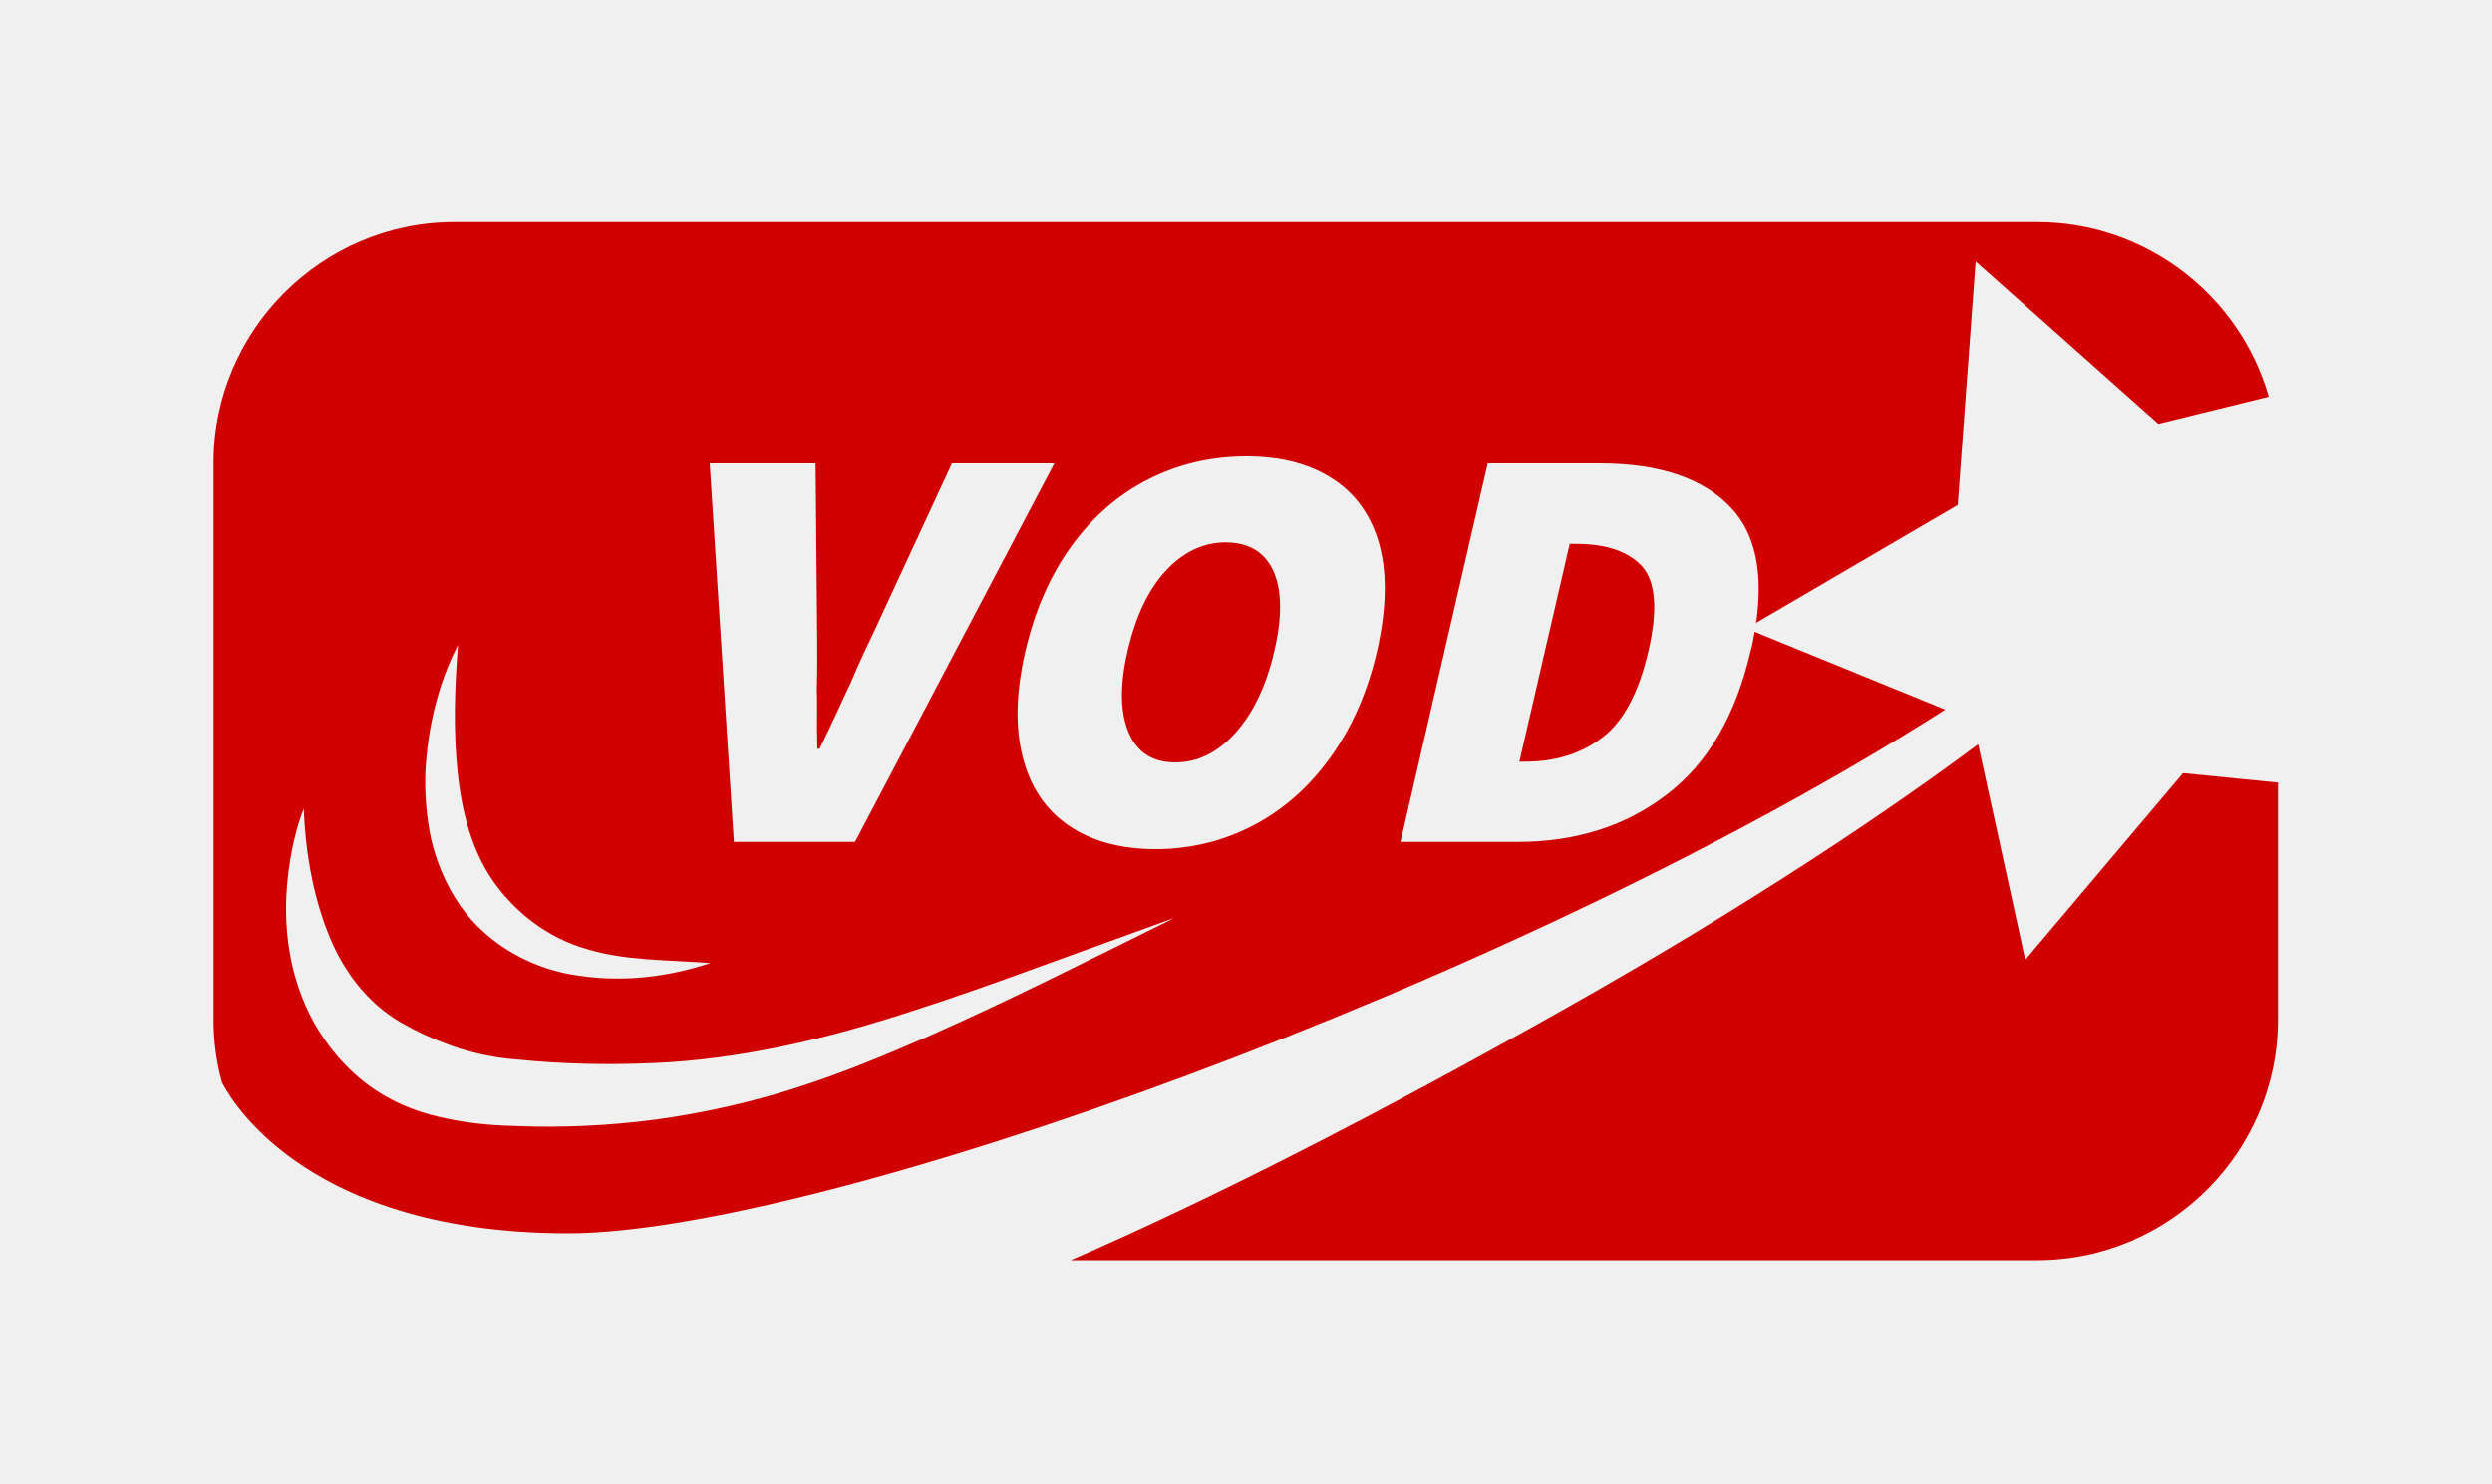
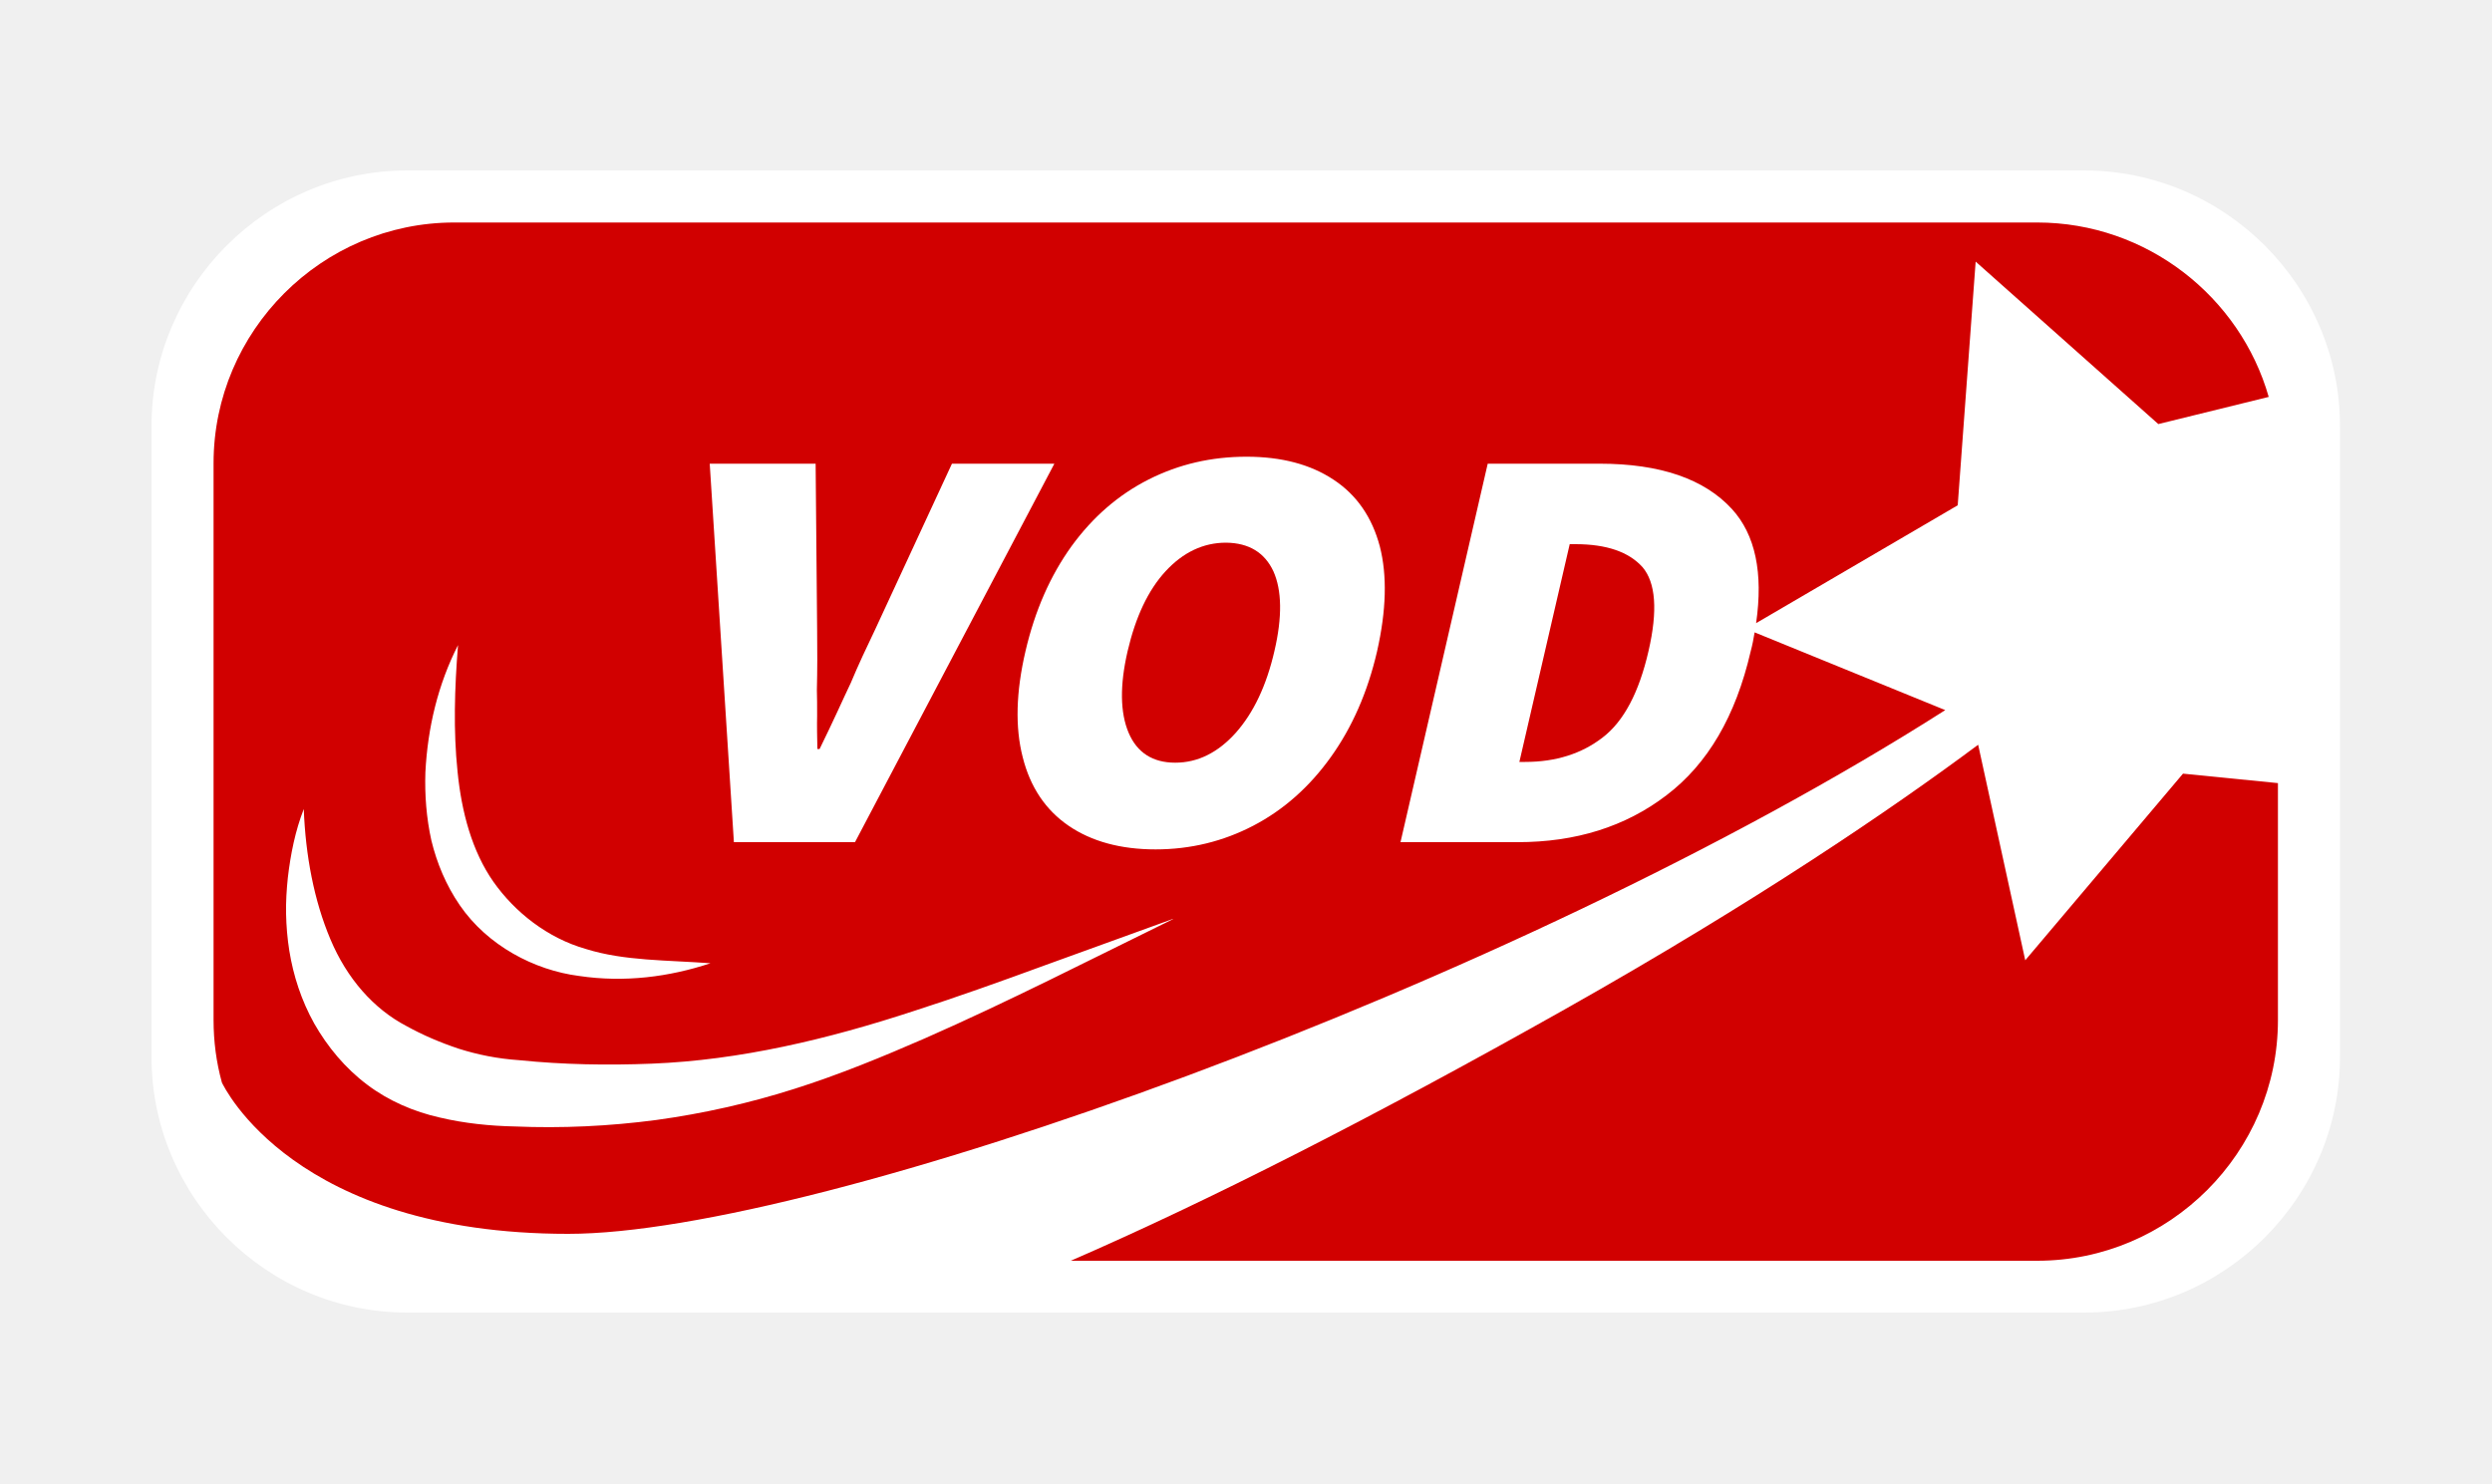
<svg xmlns="http://www.w3.org/2000/svg" version="1.1" id="Layer_1" x="0px" y="0px" viewBox="0 0 1000 595.2" style="enable-background:new 0 0 1000 595.2;" xml:space="preserve">
  <style type="text/css">
- 	.st0{fill:#D10000;}
+ 	.st0{fill:#FFFFFF;}
+ 	.st1{fill:#D10000;}
</style>
+   <path class="st0" d="M836.4,526.8H163.4c-56.4,0-102.6-46.2-102.6-102.6V171c0-56.4,46.2-102.6,102.6-102.6h672.9  C892.8,68.4,939,114.6,939,171v253.2C939,480.6,892.8,526.8,836.4,526.8z" />
  <g>
-     <path class="st0" d="M661.5,261.3c-3.8,16.5-9.9,28.1-18.4,34.6c-8.4,6.5-18.8,9.8-31.1,9.8h-2.3l20.2-87.4h2.3   c12.5,0,21.4,3.1,26.9,9.2C664.4,233.6,665.3,244.9,661.5,261.3z" />
-     <path class="st0" d="M511,229.2c3.4,7.6,3.6,18.3,0.4,32c-3.2,13.9-8.4,24.8-15.5,32.8c-7.2,8-15.3,12-24.3,12c-9,0-15.3-4-18.7-12   c-3.4-8-3.6-19-0.4-32.8c3.2-13.7,8.2-24.4,15.2-32c7-7.6,15.1-11.5,24.3-11.5C501.2,217.8,507.5,221.6,511,229.2z" />
-     <path class="st0" d="M817.5,89.1H182.3c-53.1,0-96.6,43.5-96.6,96.6v223.5c0,8.6,1.1,16.9,3.3,24.9c0,0,0,0,0,0.1   C89.9,436,118,495,228,495c100,0,378.3-99.1,552.6-210.2l-76.5-31.2c-0.4,2.5-0.9,5.1-1.6,7.7c-6,25.9-17.2,45.1-33.8,57.7   c-16.5,12.6-36.4,18.9-59.7,18.9H562L597,186h44.9c24.3,0,42,6.1,53.1,18.2c9.4,10.3,12.6,25.6,9.7,45.8l80.9-47.3l7.2-97.8   l73.3,65.2l44.3-10.9C898.9,118.9,861.5,89.1,817.5,89.1z M327.3,186l0.6,66.4c0.1,8.1,0.1,16.3-0.1,24.5c0.1,2.9,0.1,6.4,0.1,10.3   c-0.1,3.9,0,8.3,0.1,13.3h0.9c2.7-5.5,5-10.4,7.1-14.9s3.8-8.3,5.4-11.6c3-7.2,6.4-14.4,9.9-21.7L382,186h41.1l-80,151.9h-48.6   L284.8,186H327.3z M170.7,309.9c0.9-18,5.1-35.4,13.1-51.1c-1.4,17.4-1.9,34.4-0.2,50.7c1.6,16.3,5.8,32,14.4,44.3   c8.6,12.2,21.7,22.6,37.2,27c15.4,4.8,32.5,4.4,49.9,5.7c-16.6,5.5-34.5,7.8-52.7,5.1c-18-2.3-36.8-12.2-47.9-28.4   c-5.5-8-9.2-16.9-11.4-26C171.1,328.1,170.4,318.9,170.7,309.9z M371,416.6c-17,7.4-34.2,14.5-52.2,20.2   c-17.9,5.7-36.5,9.9-55.4,12.5c-18.9,2.5-38,3.4-56.9,2.6c-9.6-0.2-20-1.2-30.1-3.6c-10.2-2.3-20.4-6.6-29.1-13.2   c-8.8-6.6-15.9-15.2-21.2-24.5c-5.2-9.3-8.4-19.3-10-29.2c-0.8-5-1.2-9.9-1.3-14.8c-0.1-4.9,0.2-9.7,0.7-14.5   c1.1-9.5,3-18.9,6.4-27.6c0.7,18.6,4.1,36.7,10.7,52.3c6.6,15.7,17.3,27.9,30.5,34.8c6.5,3.6,13.5,6.6,21,9.1   c7.6,2.4,15.5,4,24.2,4.6c17.7,1.8,35.4,2.1,53.2,1.4c35.4-1.4,70.7-9.8,105.4-21.2c17.4-5.6,34.7-11.8,51.9-18.1l51.9-18.8l0,0.1   C437.6,385,404.9,401.7,371,416.6z M552.6,261.3c-3.8,16.4-10,30.5-18.6,42.5c-8.6,12-19,21.2-31.1,27.5   c-12.1,6.3-25.2,9.5-39.2,9.5c-14,0-25.7-3.2-34.9-9.5c-9.2-6.3-15.4-15.5-18.4-27.5c-3.1-12-2.7-26.2,1.1-42.5   c3.8-16.4,10-30.4,18.5-42.2c8.6-11.8,18.9-20.7,31-26.8c12.1-6.1,25.1-9.1,39.2-9.1s25.7,3.1,34.9,9.2   c9.3,6.1,15.5,15.1,18.6,26.8C556.7,230.9,556.3,244.9,552.6,261.3z" />
-     <path class="st0" d="M914.1,314.1v95.1c0,53.1-43.5,96.6-96.6,96.6H429.7c55.6-24.2,120.8-57.3,198.4-101   c76.6-43.2,130.9-80.2,165.7-106.1l18.9,86.5l63.3-74.9L914.1,314.1z" />
+     <path class="st1" d="M661.5,261.4c-3.8,16.5-9.9,28.1-18.4,34.6c-8.4,6.5-18.8,9.8-31.1,9.8h-2.3l20.2-87.4h2.3   c12.5,0,21.4,3.1,26.9,9.2C664.4,233.8,665.3,245,661.5,261.4z" />
+     <path class="st1" d="M511,229.3c3.4,7.6,3.6,18.3,0.4,32c-3.2,13.9-8.4,24.8-15.5,32.8c-7.2,8-15.3,12-24.3,12s-15.3-4-18.7-12   c-3.4-8-3.6-19-0.4-32.8c3.2-13.7,8.2-24.4,15.2-32s15.1-11.5,24.3-11.5C501.2,217.9,507.5,221.8,511,229.3z" />
+     <path class="st1" d="M817.5,89.3H182.3c-53.1,0-96.6,43.5-96.6,96.6v223.5c0,8.6,1.1,16.9,3.3,24.9c0,0,0,0,0,0.1   c0.9,1.8,29,60.8,139,60.8c100,0,378.3-99.1,552.6-210.2l-76.5-31.2c-0.4,2.5-0.9,5.1-1.6,7.7c-6,25.9-17.2,45.1-33.8,57.7   C652.2,331.8,632.3,338,609,338h-47l35-151.9h44.9c24.3,0,42,6.1,53.1,18.2c9.4,10.3,12.6,25.6,9.7,45.8l80.9-47.3l7.2-97.8   l73.3,65.2l44.3-10.9C898.9,119.1,861.5,89.3,817.5,89.3z M327.3,186.1l0.6,66.4c0.1,8.1,0.1,16.3-0.1,24.5   c0.1,2.9,0.1,6.4,0.1,10.3c-0.1,3.9,0,8.3,0.1,13.3h0.9c2.7-5.5,5-10.4,7.1-14.9s3.8-8.3,5.4-11.6c3-7.2,6.4-14.4,9.9-21.7   l30.7-66.3h41.1l-80,151.9h-48.6l-9.7-151.9H327.3z M170.7,310c0.9-18,5.1-35.4,13.1-51.1c-1.4,17.4-1.9,34.4-0.2,50.7   c1.6,16.3,5.8,32,14.4,44.3c8.6,12.2,21.7,22.6,37.2,27c15.4,4.8,32.5,4.4,49.9,5.7c-16.6,5.5-34.5,7.8-52.7,5.1   c-18-2.3-36.8-12.2-47.9-28.4c-5.5-8-9.2-16.9-11.4-26C171.1,328.3,170.4,319,170.7,310z M371,416.8c-17,7.4-34.2,14.5-52.2,20.2   c-17.9,5.7-36.5,9.9-55.4,12.5c-18.9,2.5-38,3.4-56.9,2.6c-9.6-0.2-20-1.2-30.1-3.6c-10.2-2.3-20.4-6.6-29.1-13.2   c-8.8-6.6-15.9-15.2-21.2-24.5c-5.2-9.3-8.4-19.3-10-29.2c-0.8-5-1.2-9.9-1.3-14.8c-0.1-4.9,0.2-9.7,0.7-14.5   c1.1-9.5,3-18.9,6.4-27.6c0.7,18.6,4.1,36.7,10.7,52.3c6.6,15.7,17.3,27.9,30.5,34.8c6.5,3.6,13.5,6.6,21,9.1   c7.6,2.4,15.5,4,24.2,4.6c17.7,1.8,35.4,2.1,53.2,1.4c35.4-1.4,70.7-9.8,105.4-21.2c17.4-5.6,34.7-11.8,51.9-18.1l51.9-18.8v0.1   C437.6,385.1,404.9,401.9,371,416.8z M552.6,261.4c-3.8,16.4-10,30.5-18.6,42.5s-19,21.2-31.1,27.5s-25.2,9.5-39.2,9.5   s-25.7-3.2-34.9-9.5c-9.2-6.3-15.4-15.5-18.4-27.5c-3.1-12-2.7-26.2,1.1-42.5c3.8-16.4,10-30.4,18.5-42.2   c8.6-11.8,18.9-20.7,31-26.8s25.1-9.1,39.2-9.1c14.1,0,25.7,3.1,34.9,9.2c9.3,6.1,15.5,15.1,18.6,26.8   C556.7,231,556.3,245,552.6,261.4z" />
+     <path class="st1" d="M914.1,314.3v95.1c0,53.1-43.5,96.6-96.6,96.6H429.7c55.6-24.2,120.8-57.3,198.4-101   c76.6-43.2,130.9-80.2,165.7-106.1l18.9,86.5l63.3-74.9L914.1,314.3z" />
  </g>
</svg>
